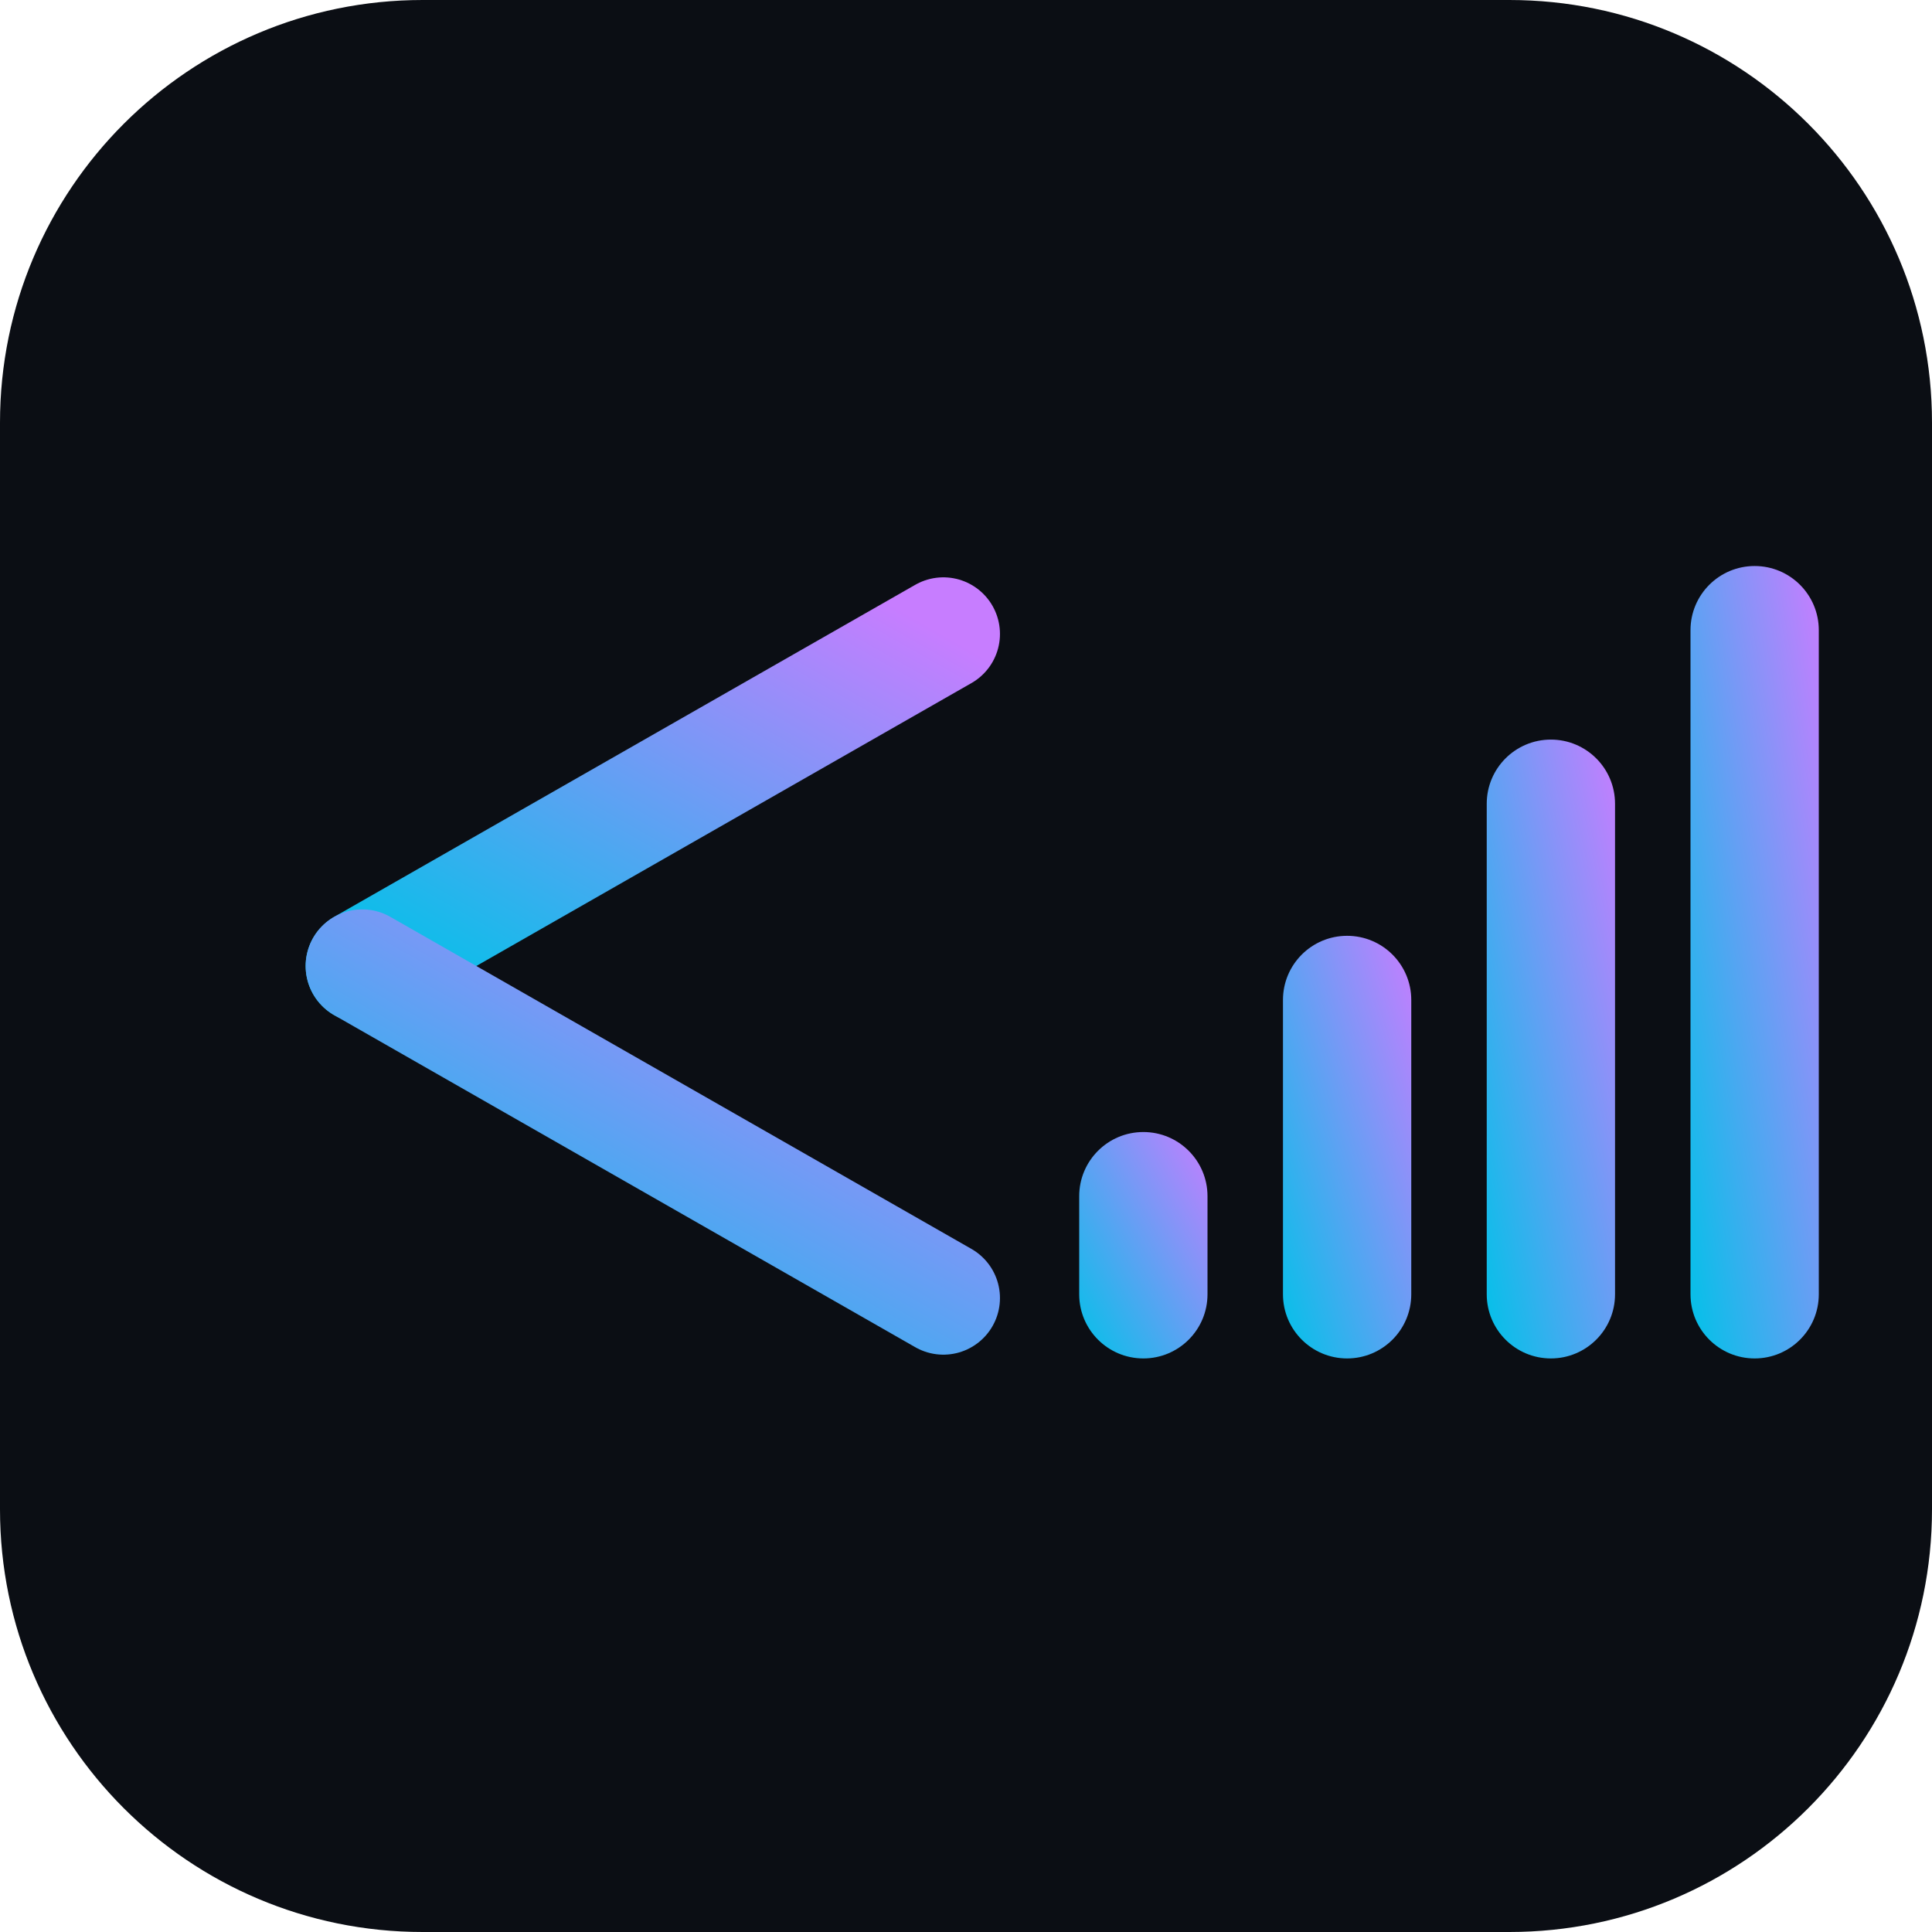
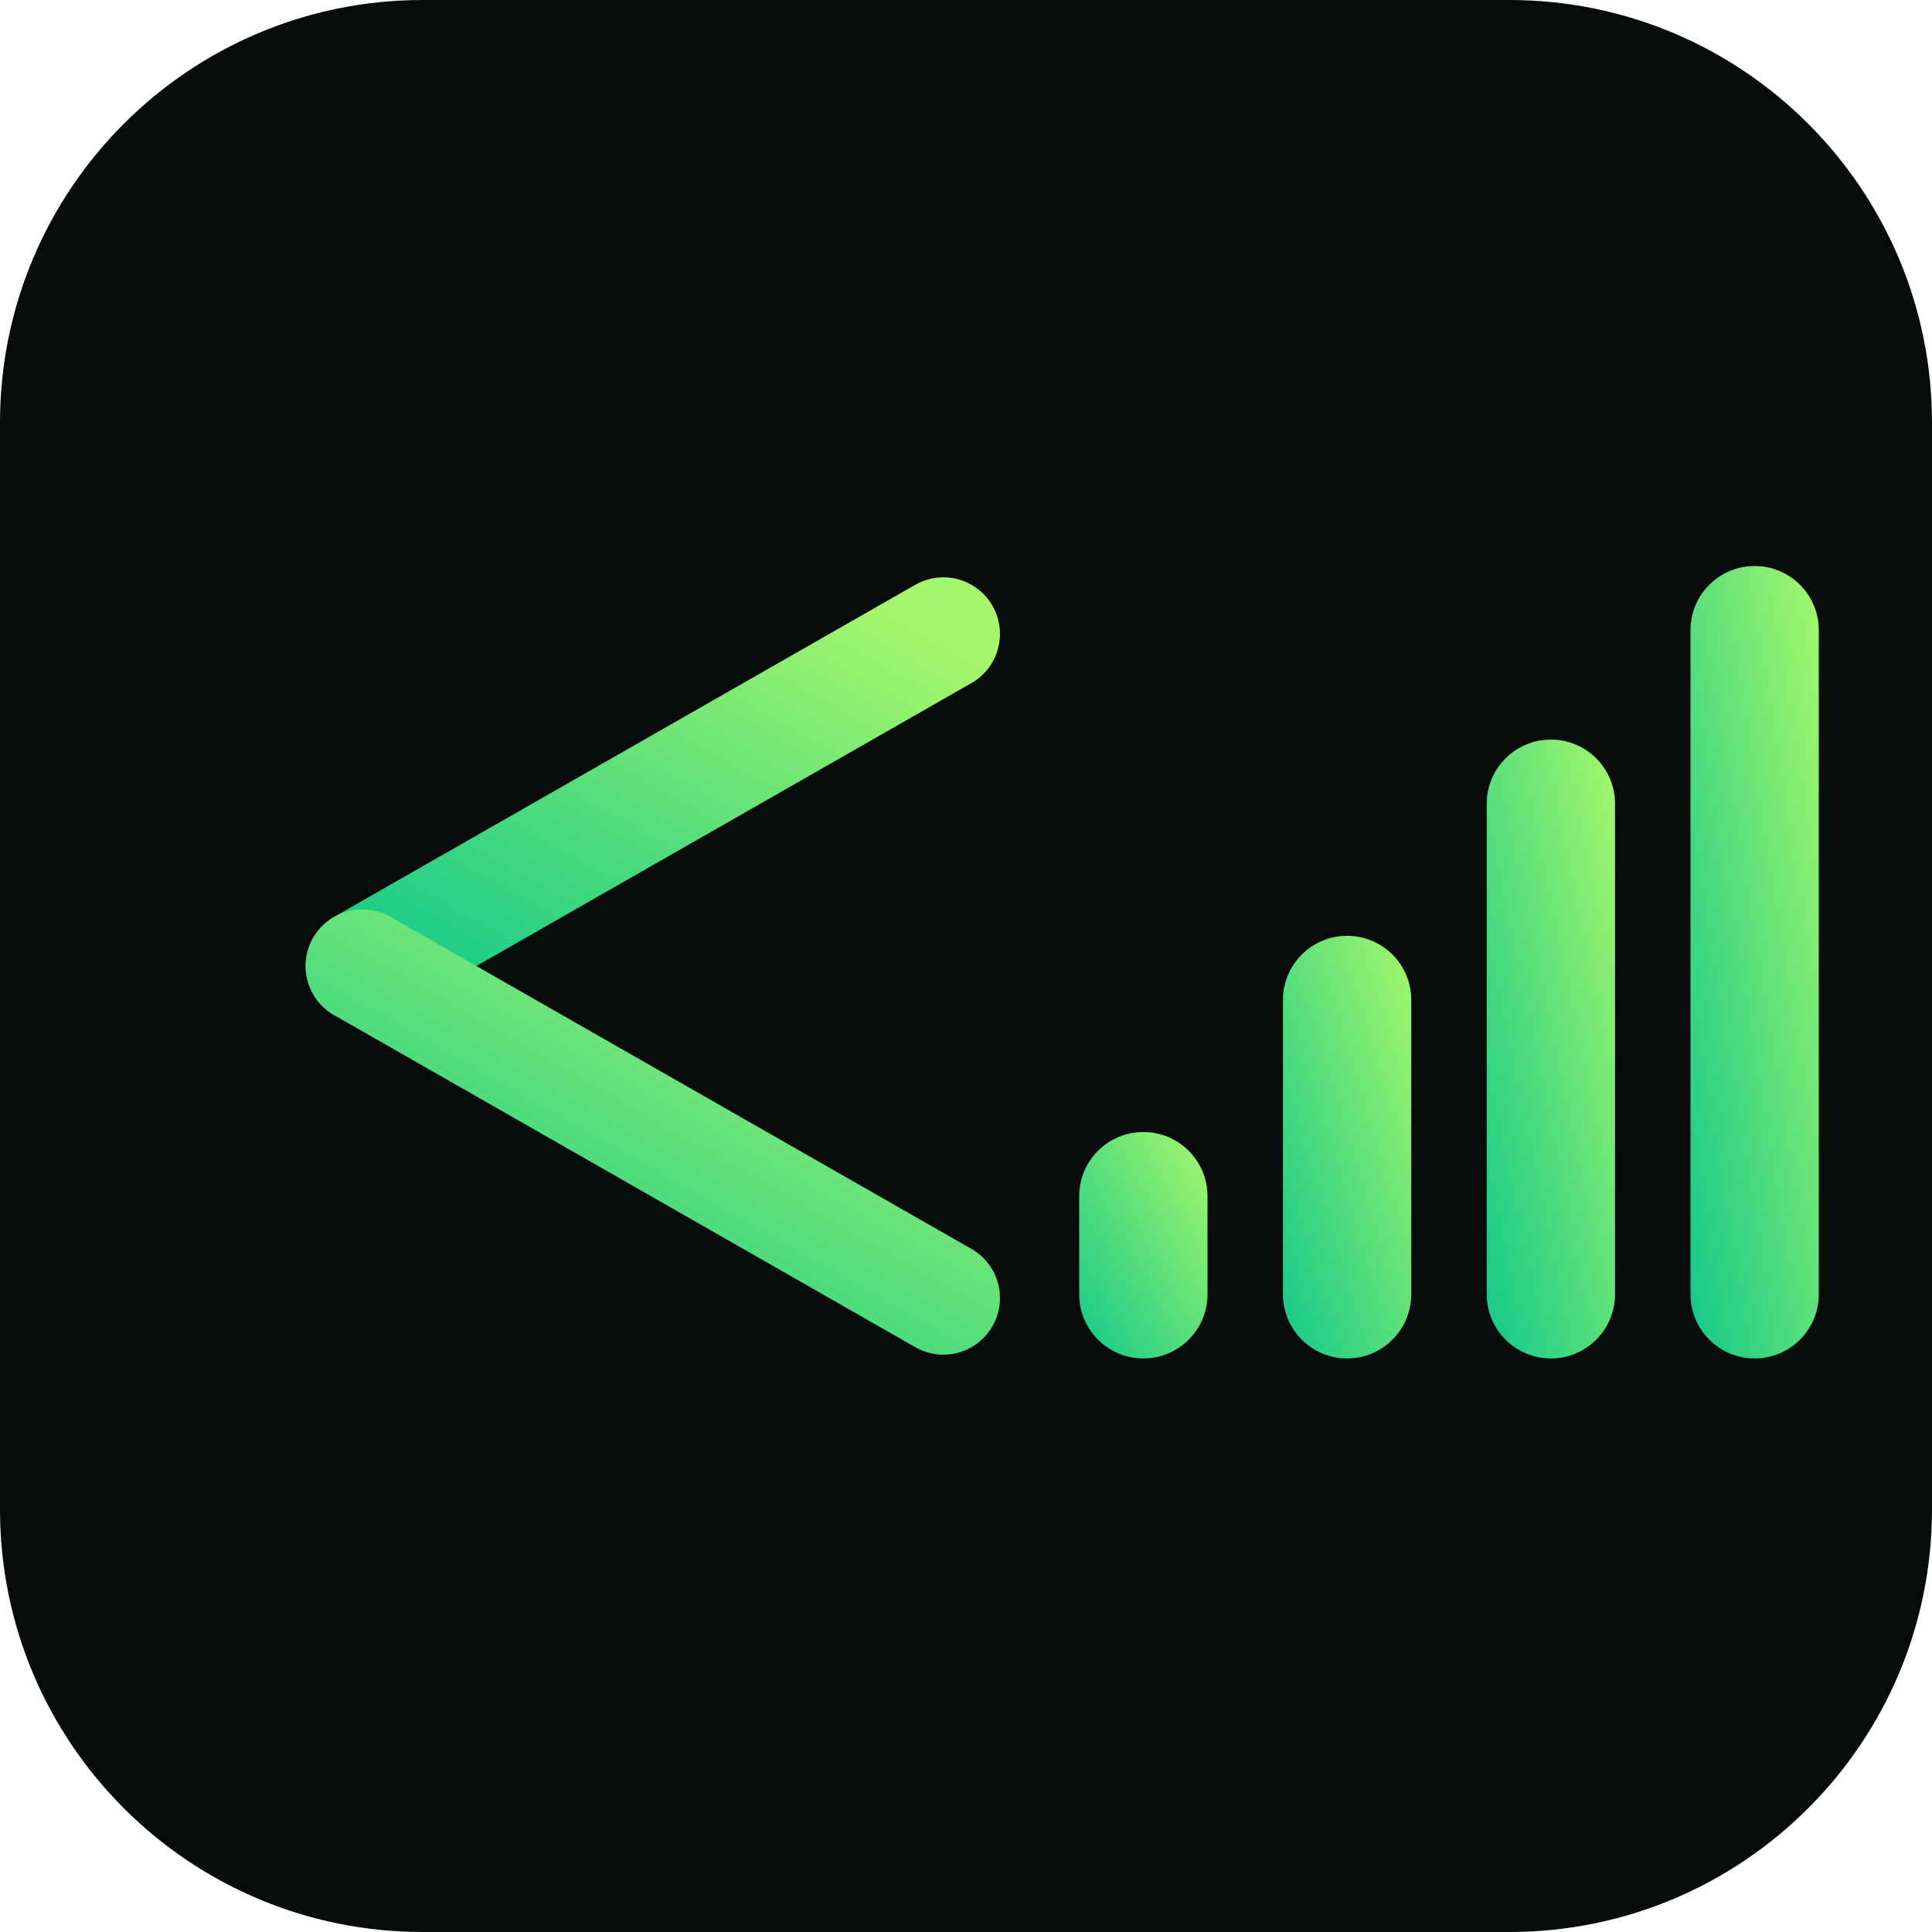
<svg xmlns="http://www.w3.org/2000/svg" viewBox="0 0 512 512" role="img" aria-label="Crescendo">
  <defs>
    <linearGradient id="g" x1="0" y1="1" x2="1" y2="0">
-       <stop offset="0" stop-color="#00C2E8" />
-       <stop offset="1" stop-color="#C77DFF" />
+       <stop offset="0" stop-color="#12C98A" />
+       <stop offset="1" stop-color="#A6F76B" />
    </linearGradient>
  </defs>
-   <rect width="512" height="512" rx="112" fill="#0B0E14" />
+   <rect width="512" height="512" rx="112" fill="#080D0C" />
  <g fill="none" stroke="url(#g)" stroke-width="30" stroke-linecap="round" stroke-linejoin="round">
    <path d="M96 256 L250 168" />
    <path d="M96 256 L250 344" />
  </g>
  <g fill="url(#g)">
    <rect x="286" y="300" width="34" height="60" rx="17" />
    <rect x="340" y="248" width="34" height="112" rx="17" />
    <rect x="394" y="196" width="34" height="164" rx="17" />
    <rect x="448" y="150" width="34" height="210" rx="17" />
  </g>
</svg>
